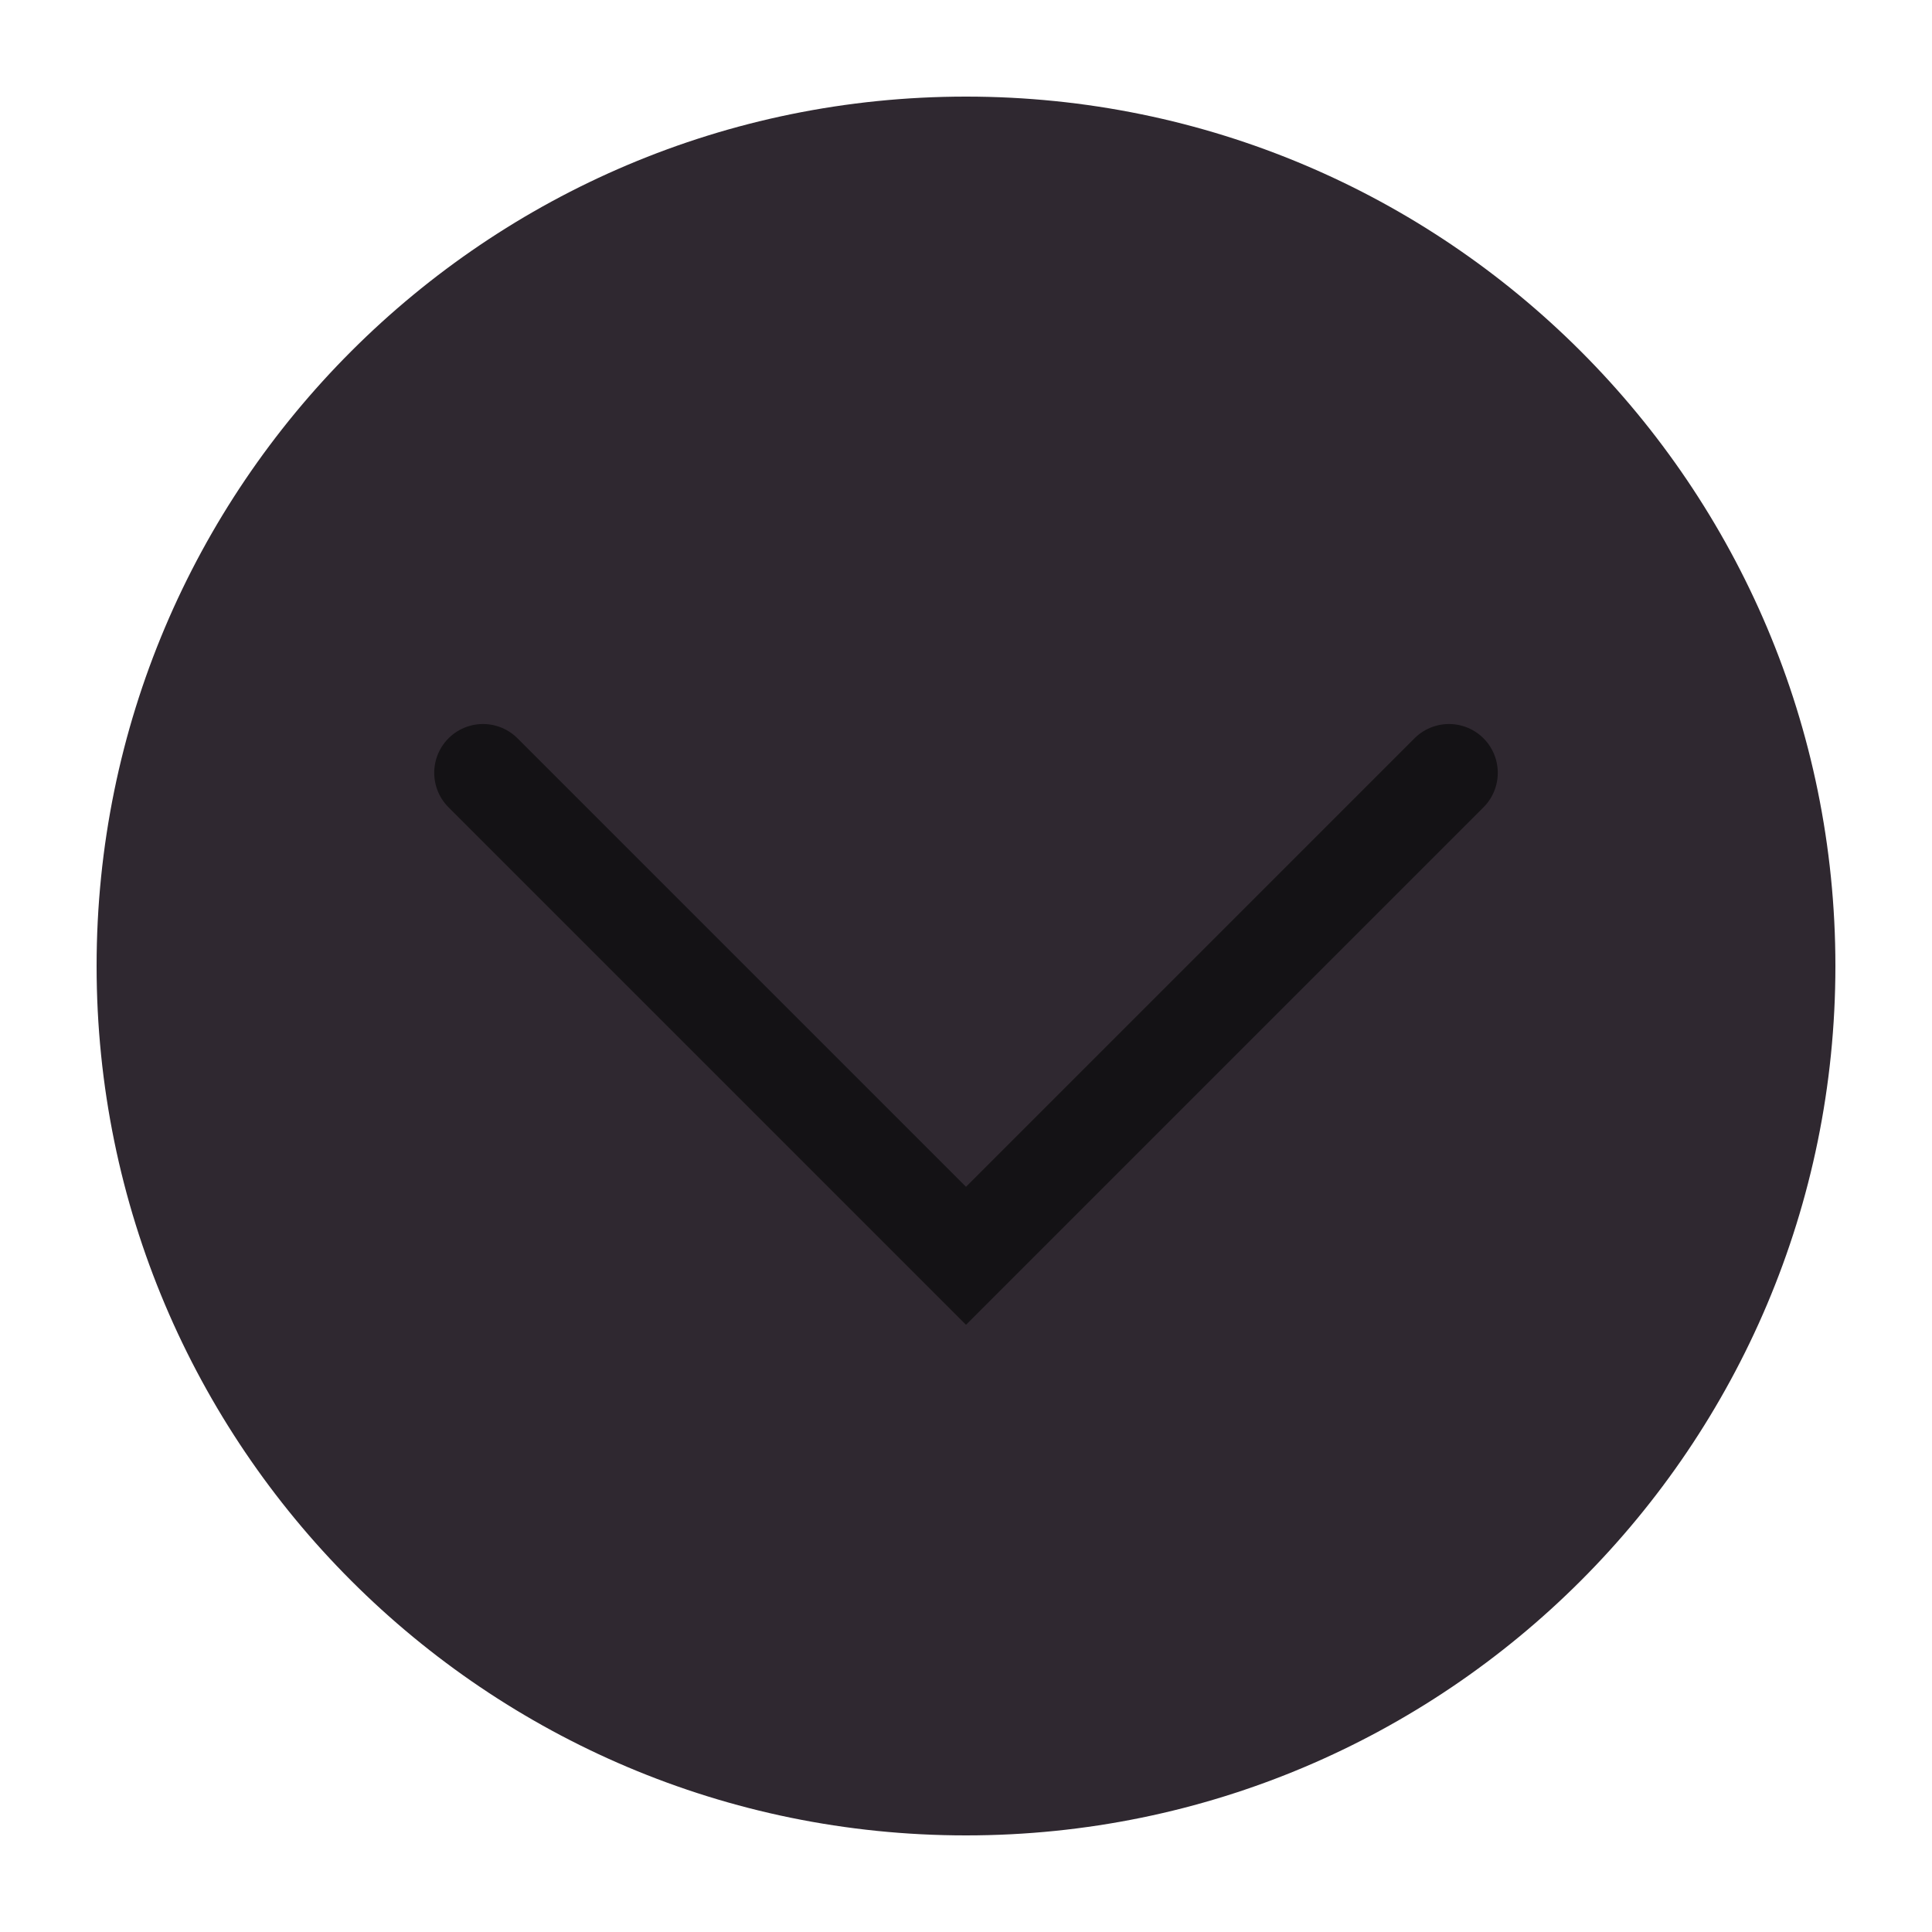
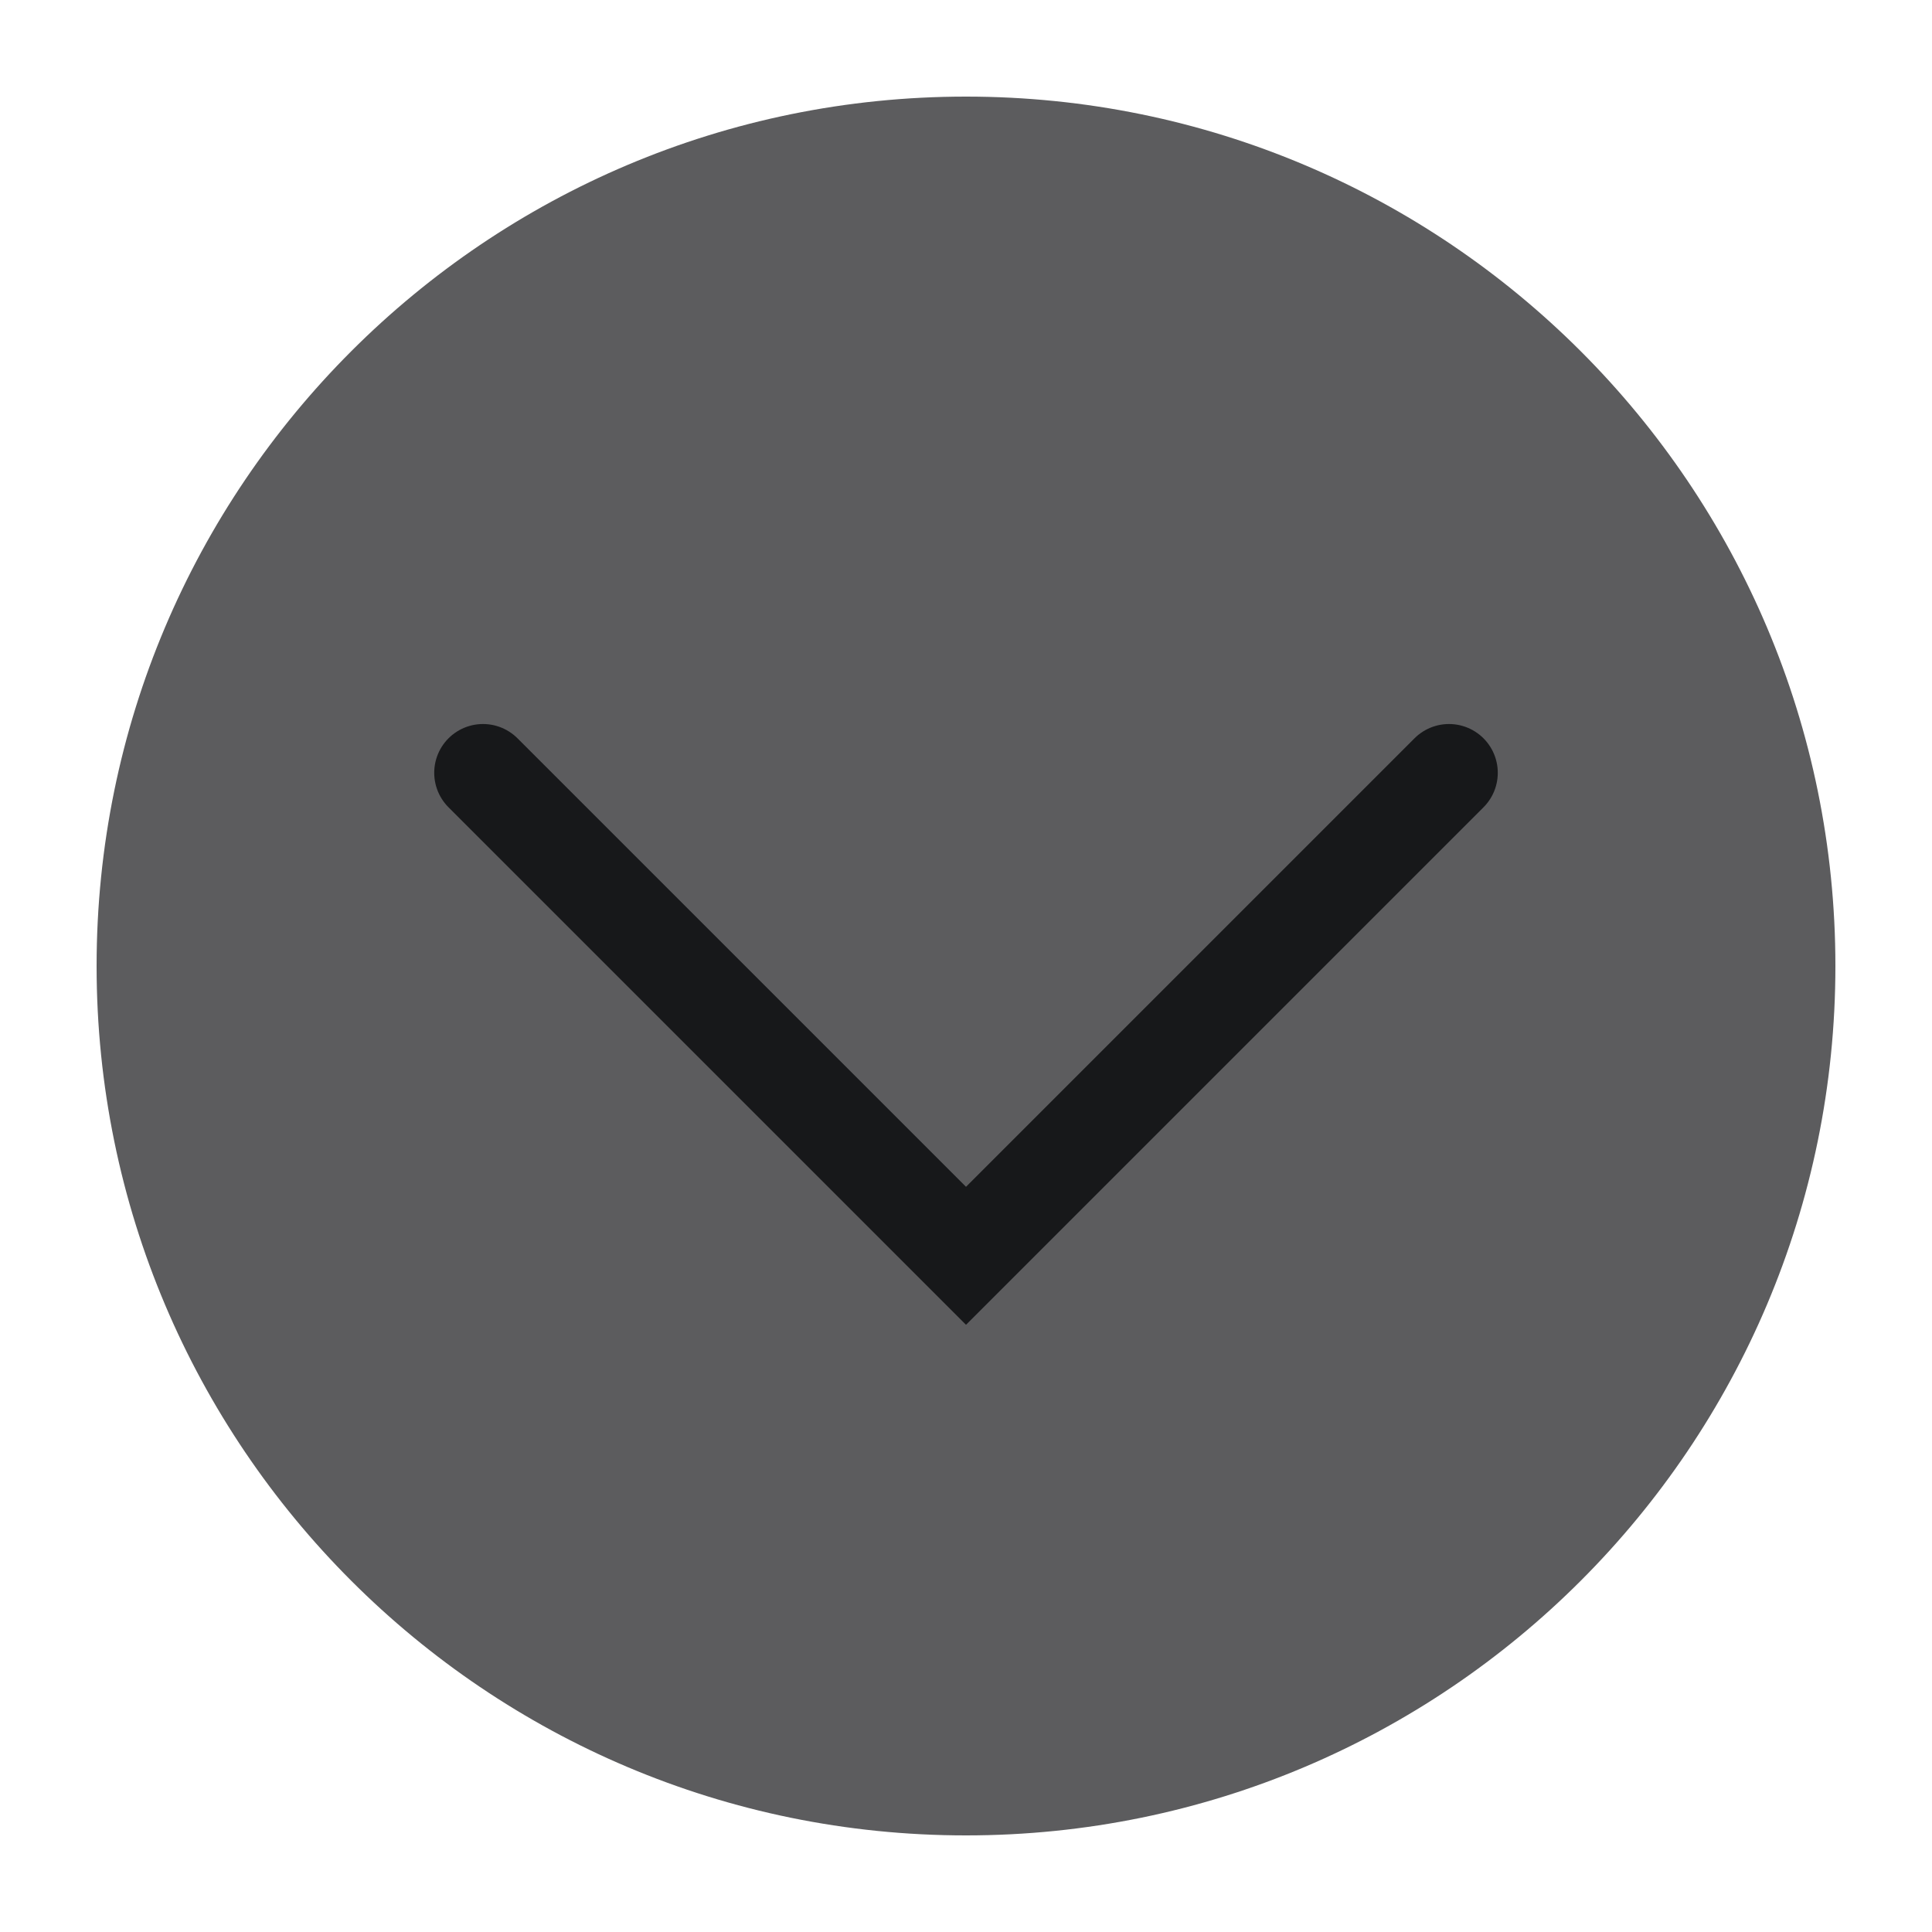
<svg xmlns="http://www.w3.org/2000/svg" viewBox="0 0 50 50" version="1.2" baseProfile="tiny">
  <defs>
</defs>
  <g fill="none" stroke="black" stroke-width="1" fill-rule="evenodd" stroke-linecap="square" stroke-linejoin="bevel">
    <g fill="none" stroke="#000000" stroke-opacity="1" stroke-width="1" stroke-linecap="square" stroke-linejoin="bevel" transform="matrix(1,0,0,1,0,0)" font-family="Noto Sans" font-size="10" font-weight="400" font-style="normal">
</g>
-     <g fill="#2f2830" fill-opacity="1" stroke="none" transform="matrix(2.5,0,0,2.5,2.5,2.5)" font-family="Noto Sans" font-size="10" font-weight="400" font-style="normal">
+     <g fill="#5c5c5e" fill-opacity="1" stroke="none" transform="matrix(2.5,0,0,2.5,2.5,2.5)" font-family="Noto Sans" font-size="10" font-weight="400" font-style="normal">
      <circle cx="9" cy="9" r="9" />
    </g>
-     <g fill="none" stroke="#141215" stroke-opacity="1" stroke-width="1.01" stroke-linecap="round" stroke-linejoin="miter" stroke-miterlimit="2" transform="matrix(2.5,0,0,2.5,2.5,2.5)" font-family="Noto Sans" font-size="10" font-weight="400" font-style="normal">
+     <g fill="none" stroke="#17181a" stroke-opacity="1" stroke-width="1.01" stroke-linecap="round" stroke-linejoin="miter" stroke-miterlimit="2" transform="matrix(2.5,0,0,2.5,2.5,2.5)" font-family="Noto Sans" font-size="10" font-weight="400" font-style="normal">
      <polyline fill="none" vector-effect="none" points="4,7 9,12 14,7 " />
    </g>
    <g fill="none" stroke="#000000" stroke-opacity="1" stroke-width="1" stroke-linecap="square" stroke-linejoin="bevel" transform="matrix(1,0,0,1,0,0)" font-family="Noto Sans" font-size="10" font-weight="400" font-style="normal">
</g>
  </g>
</svg>
